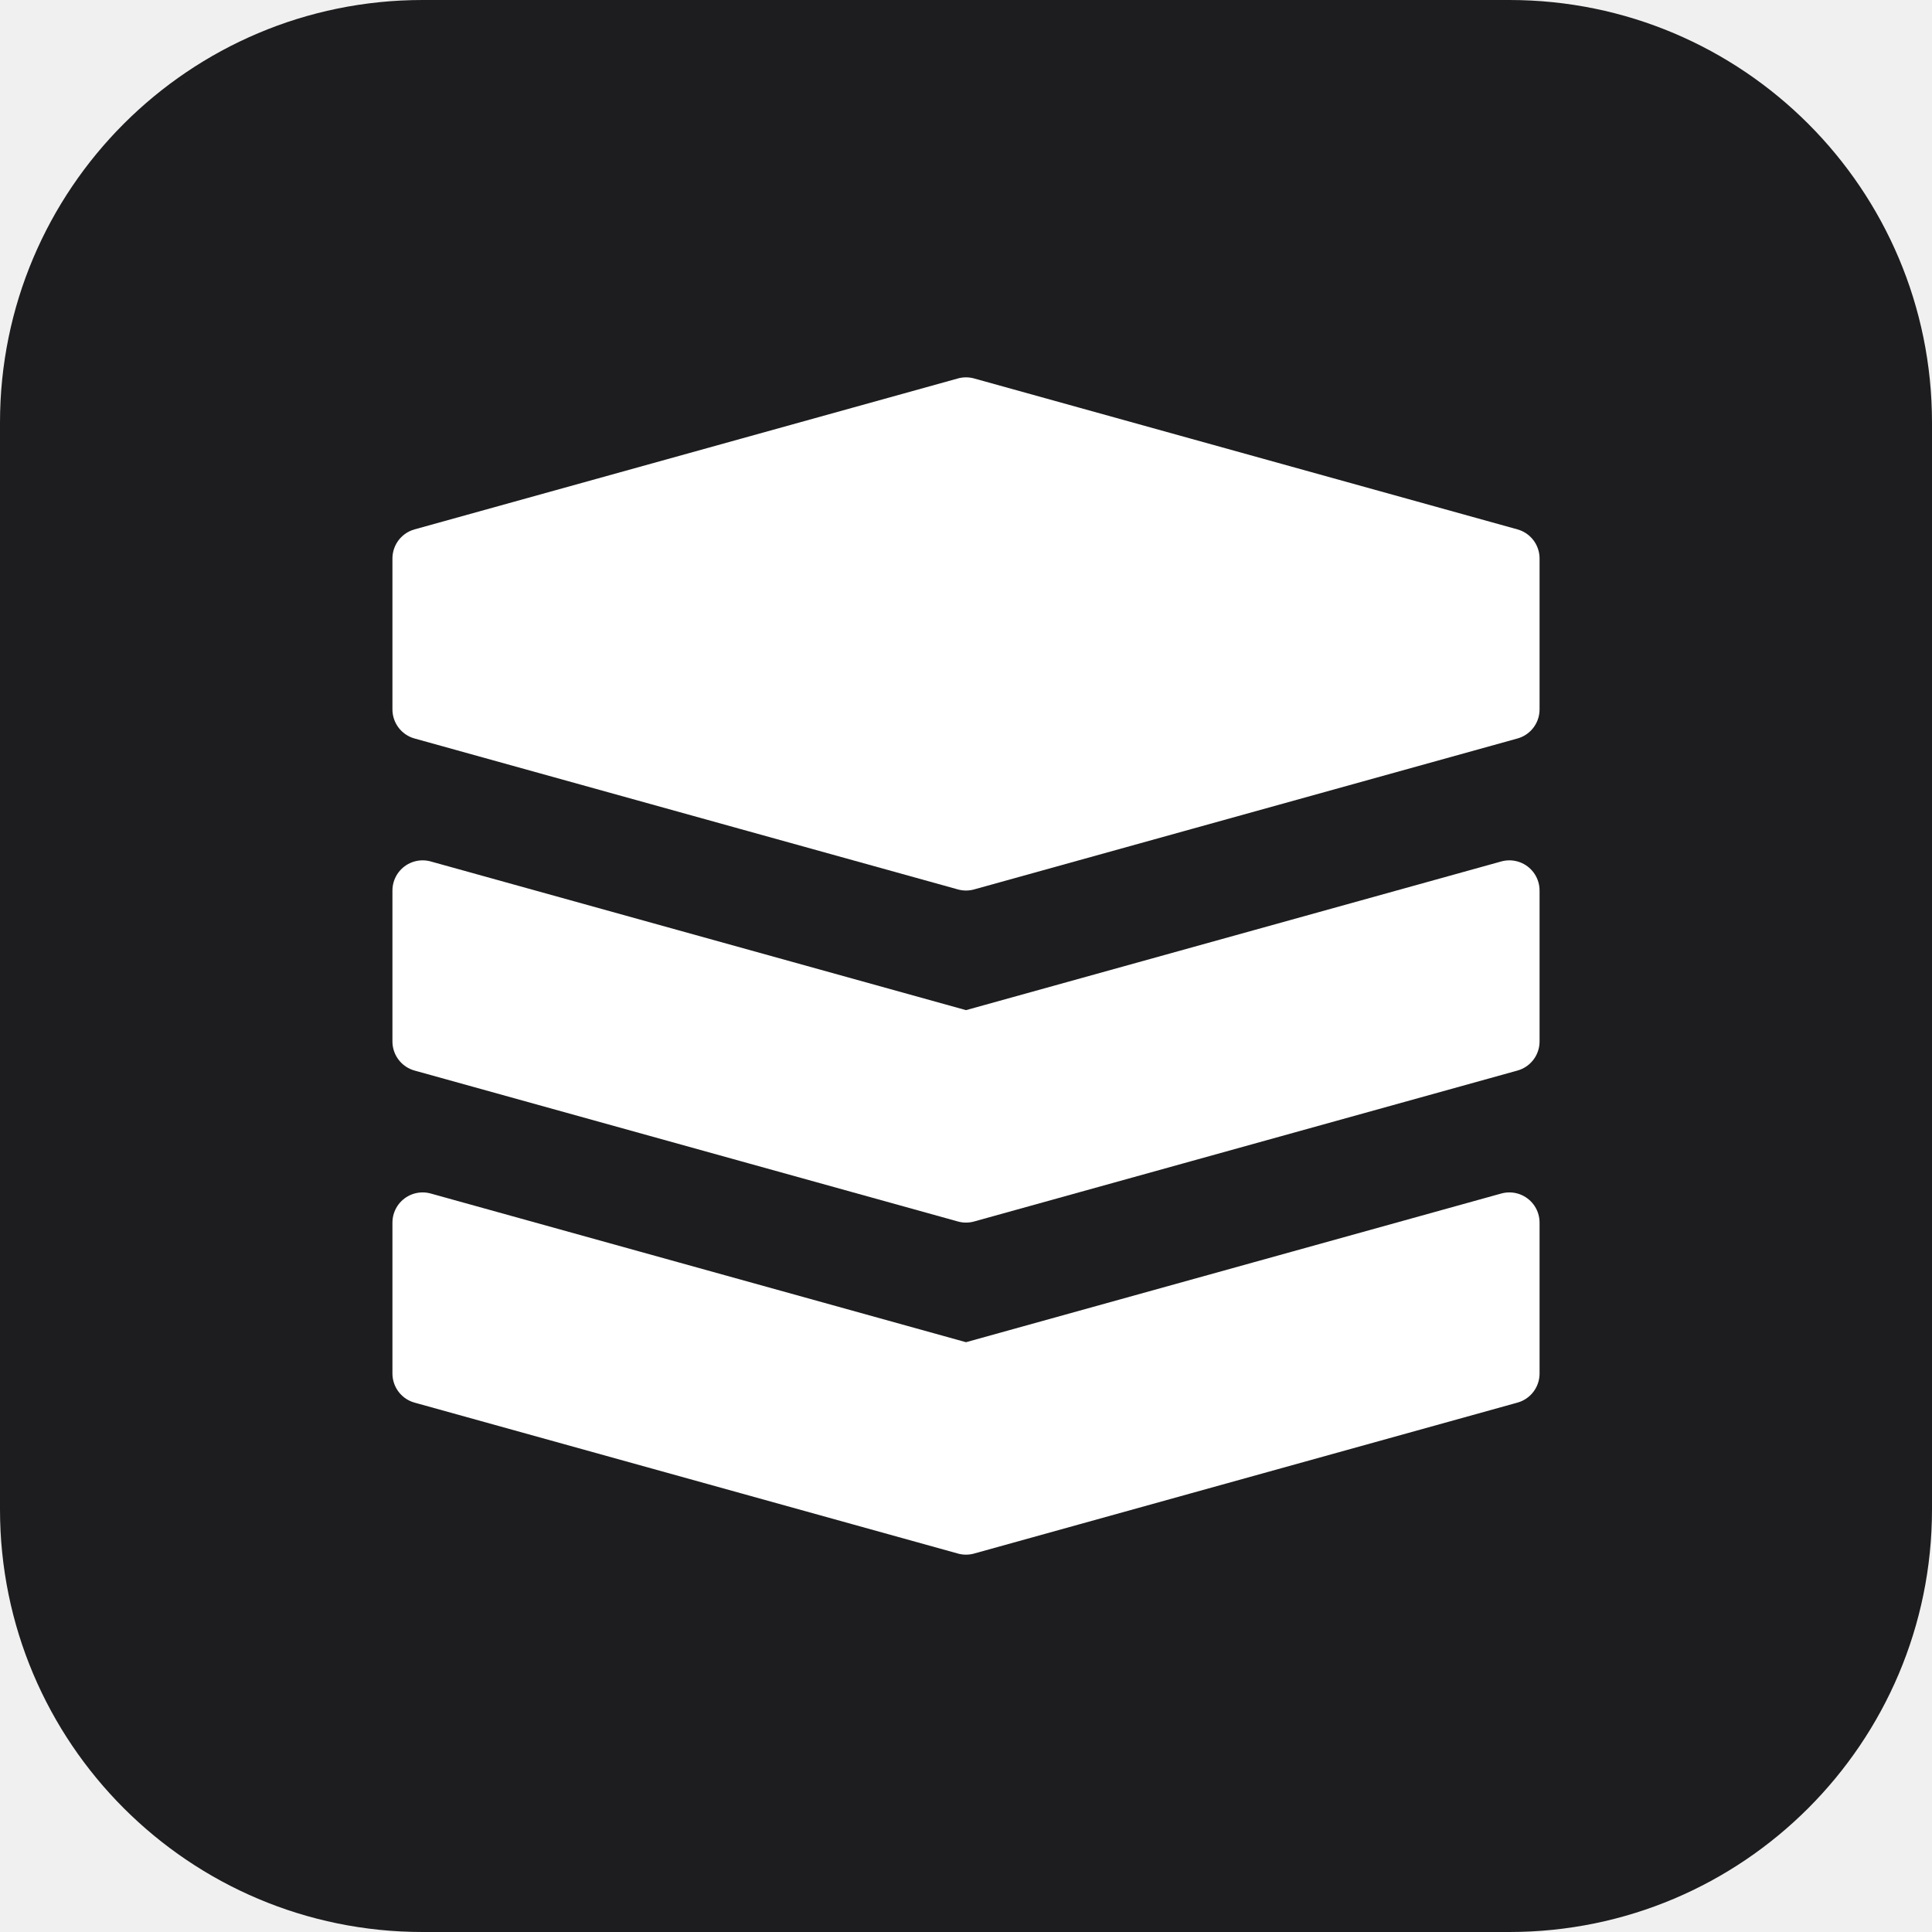
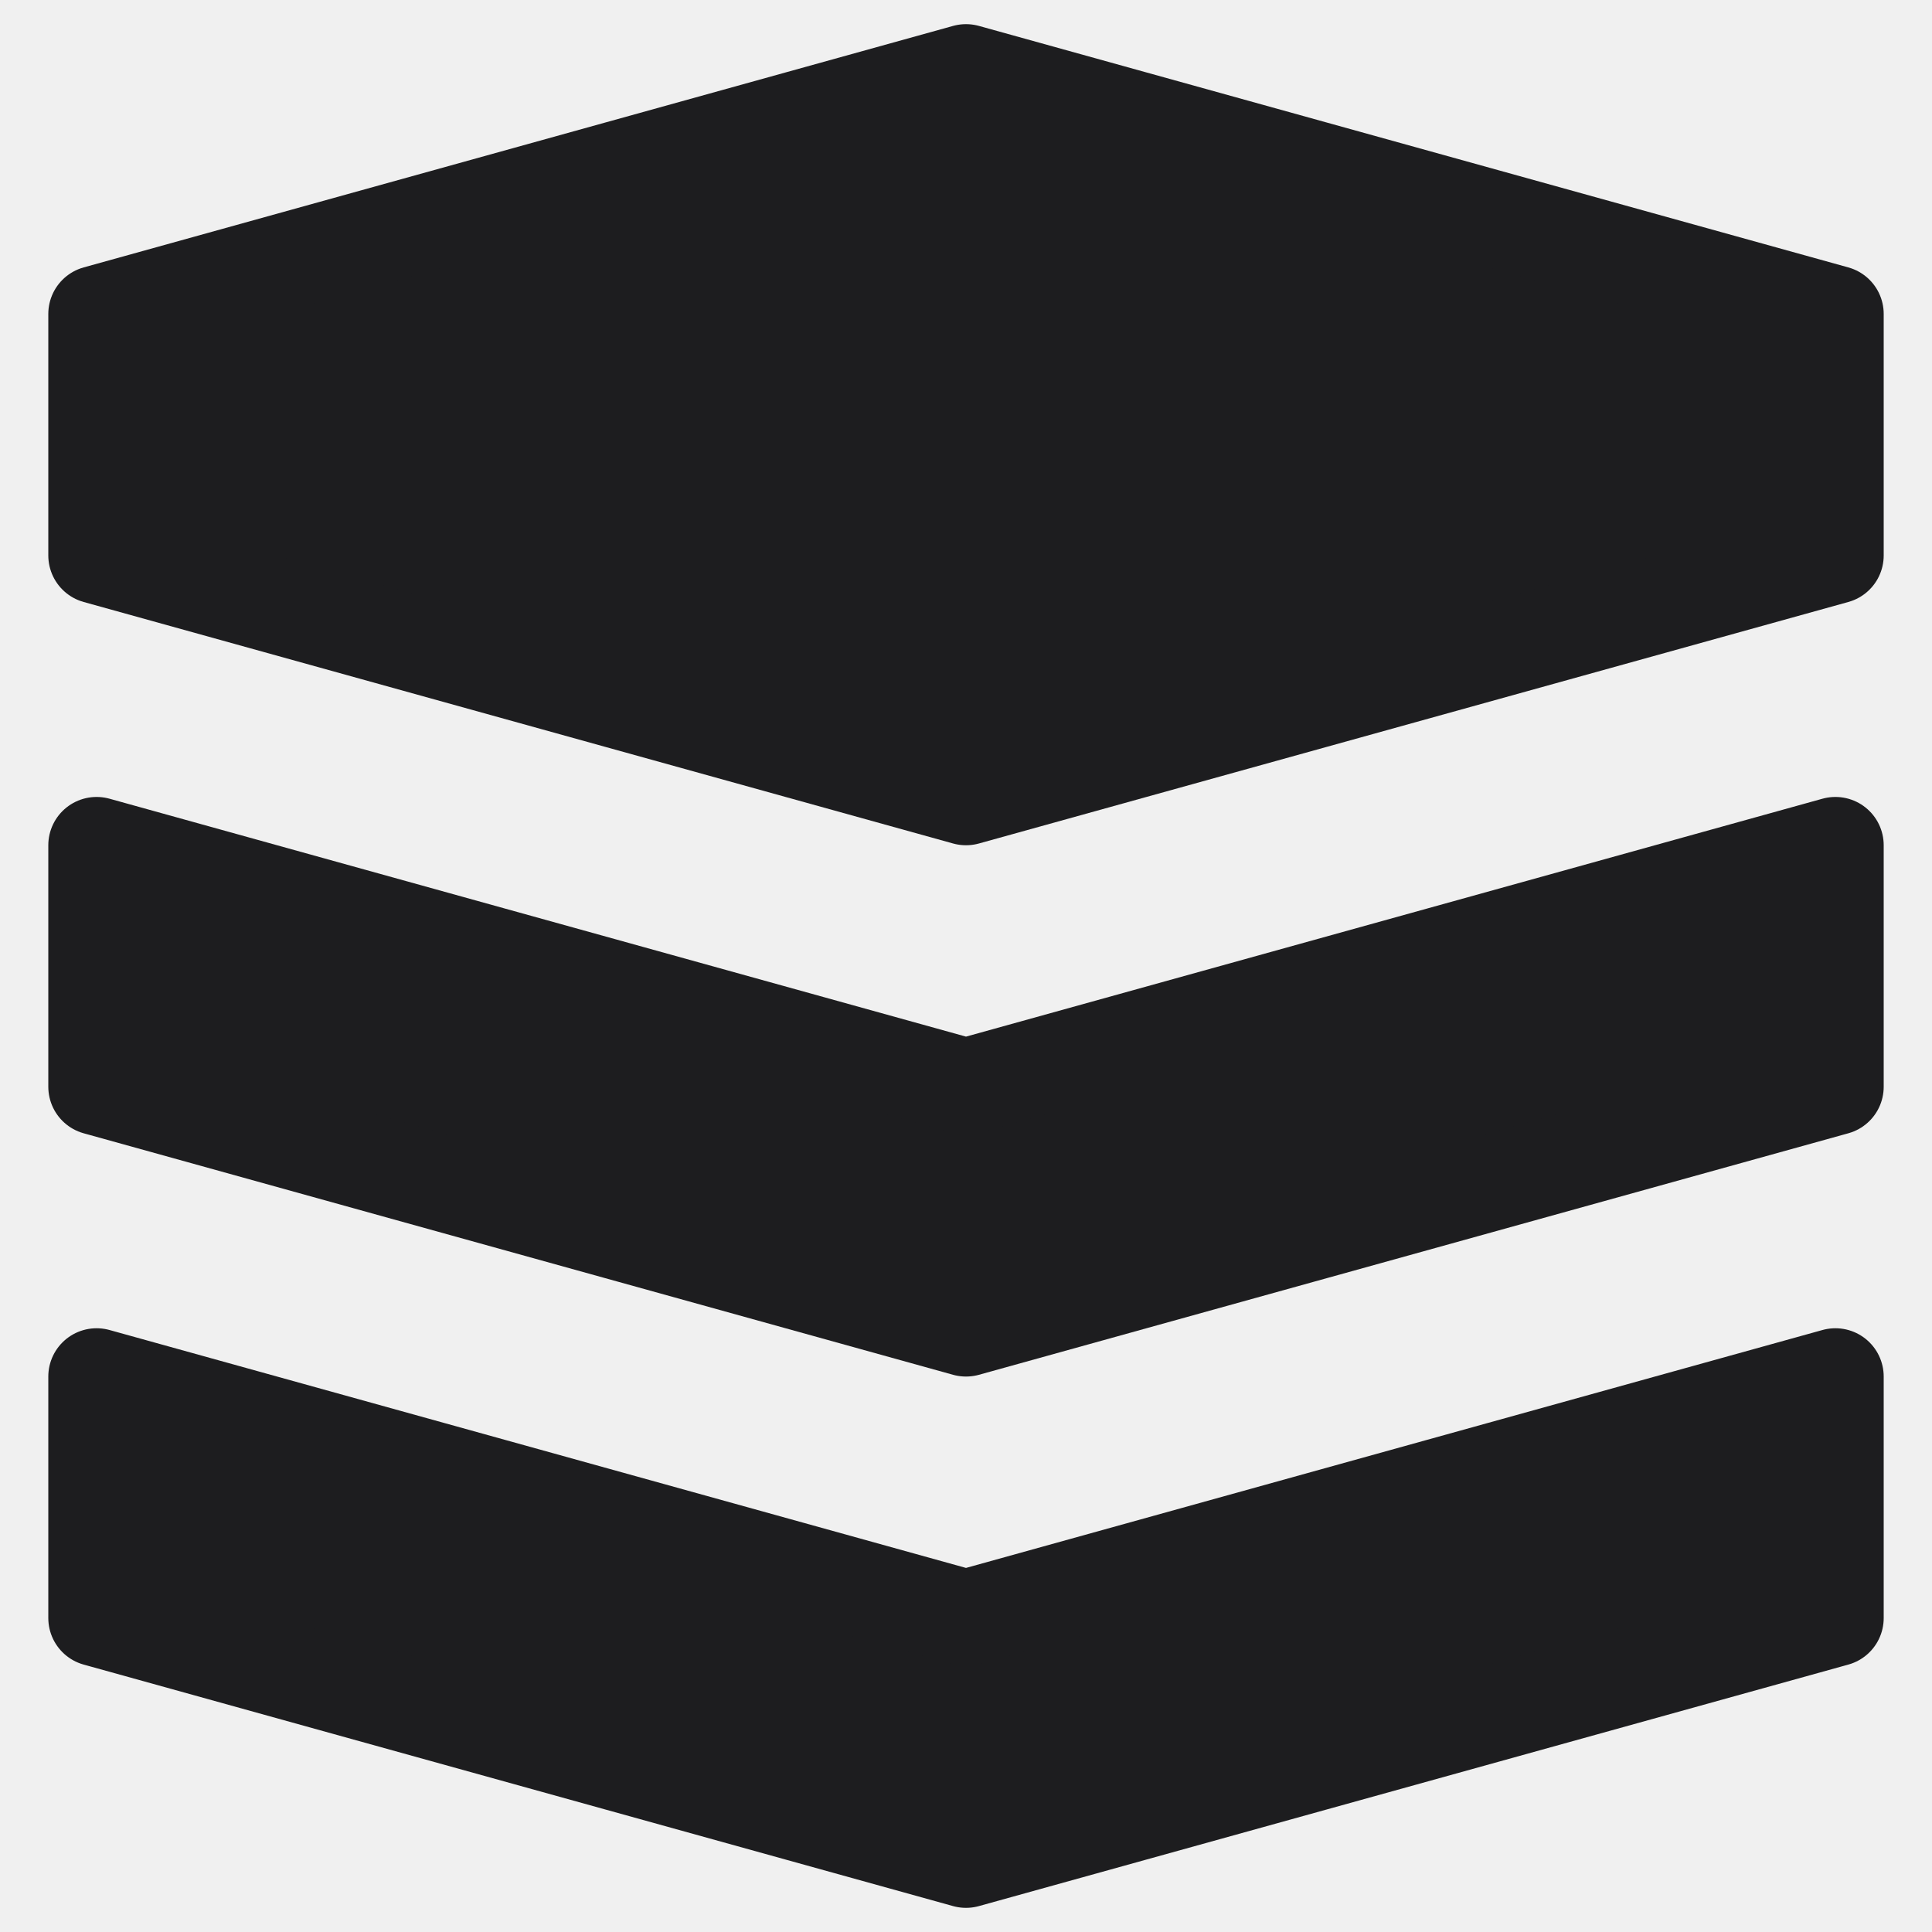
- <svg xmlns="http://www.w3.org/2000/svg" viewBox="0 0 64 64">
-   <rect width="64" height="64" rx="14" fill="#1d1d1f" />
-   <g transform="translate(8 8) scale(2)" fill="#ffffff" stroke="#ffffff" stroke-width="1" stroke-linejoin="round">
+ <svg xmlns="http://www.w3.org/2000/svg" viewBox="2 2 20 20">
+   <style>g{fill:#1d1d1f;stroke:#1d1d1f}@media (prefers-color-scheme:dark){g{fill:#fff;stroke:#fff}}</style>
+   <g stroke-width="1" stroke-linejoin="round">
    <path d="M12 2.75 21 5.25V7.75L12 10.25 3 7.75V5.25Z" />
    <path d="M3 10.75 12 13.25 21 10.75V13.25L12 15.75 3 13.25Z" />
    <path d="M3 16.25 12 18.75 21 16.25V18.75L12 21.25 3 18.75Z" />
  </g>
</svg>
